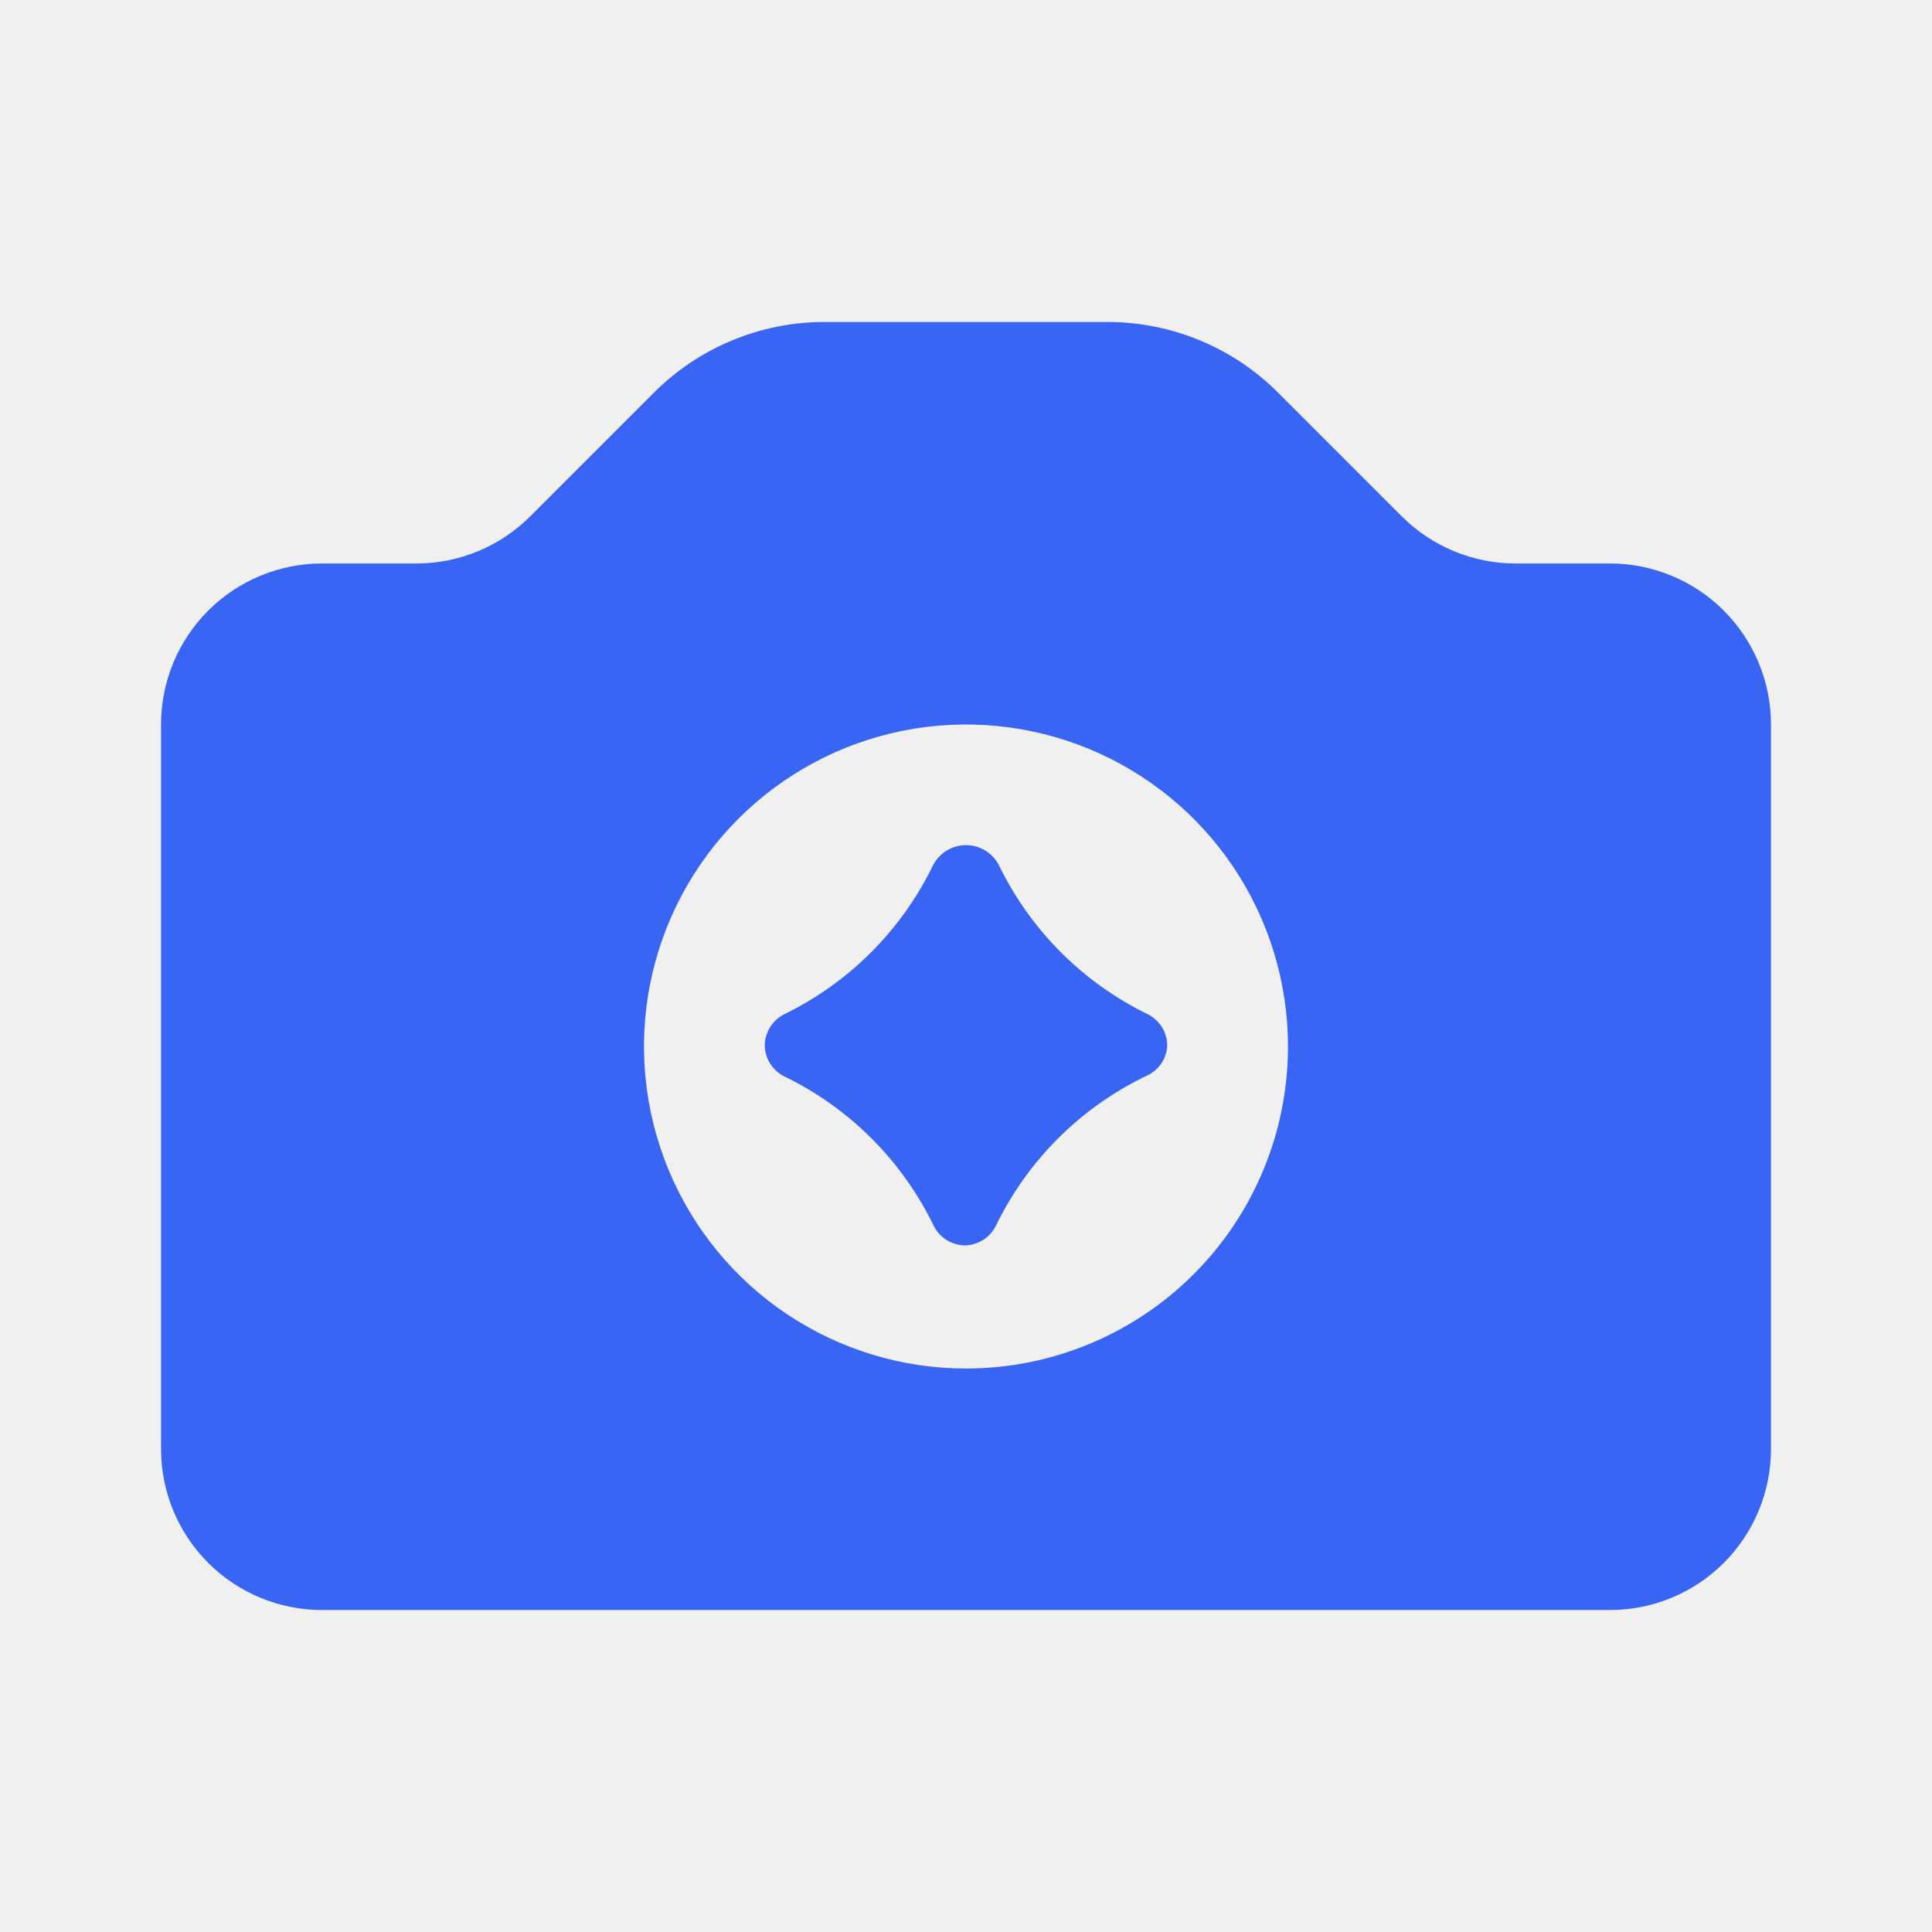
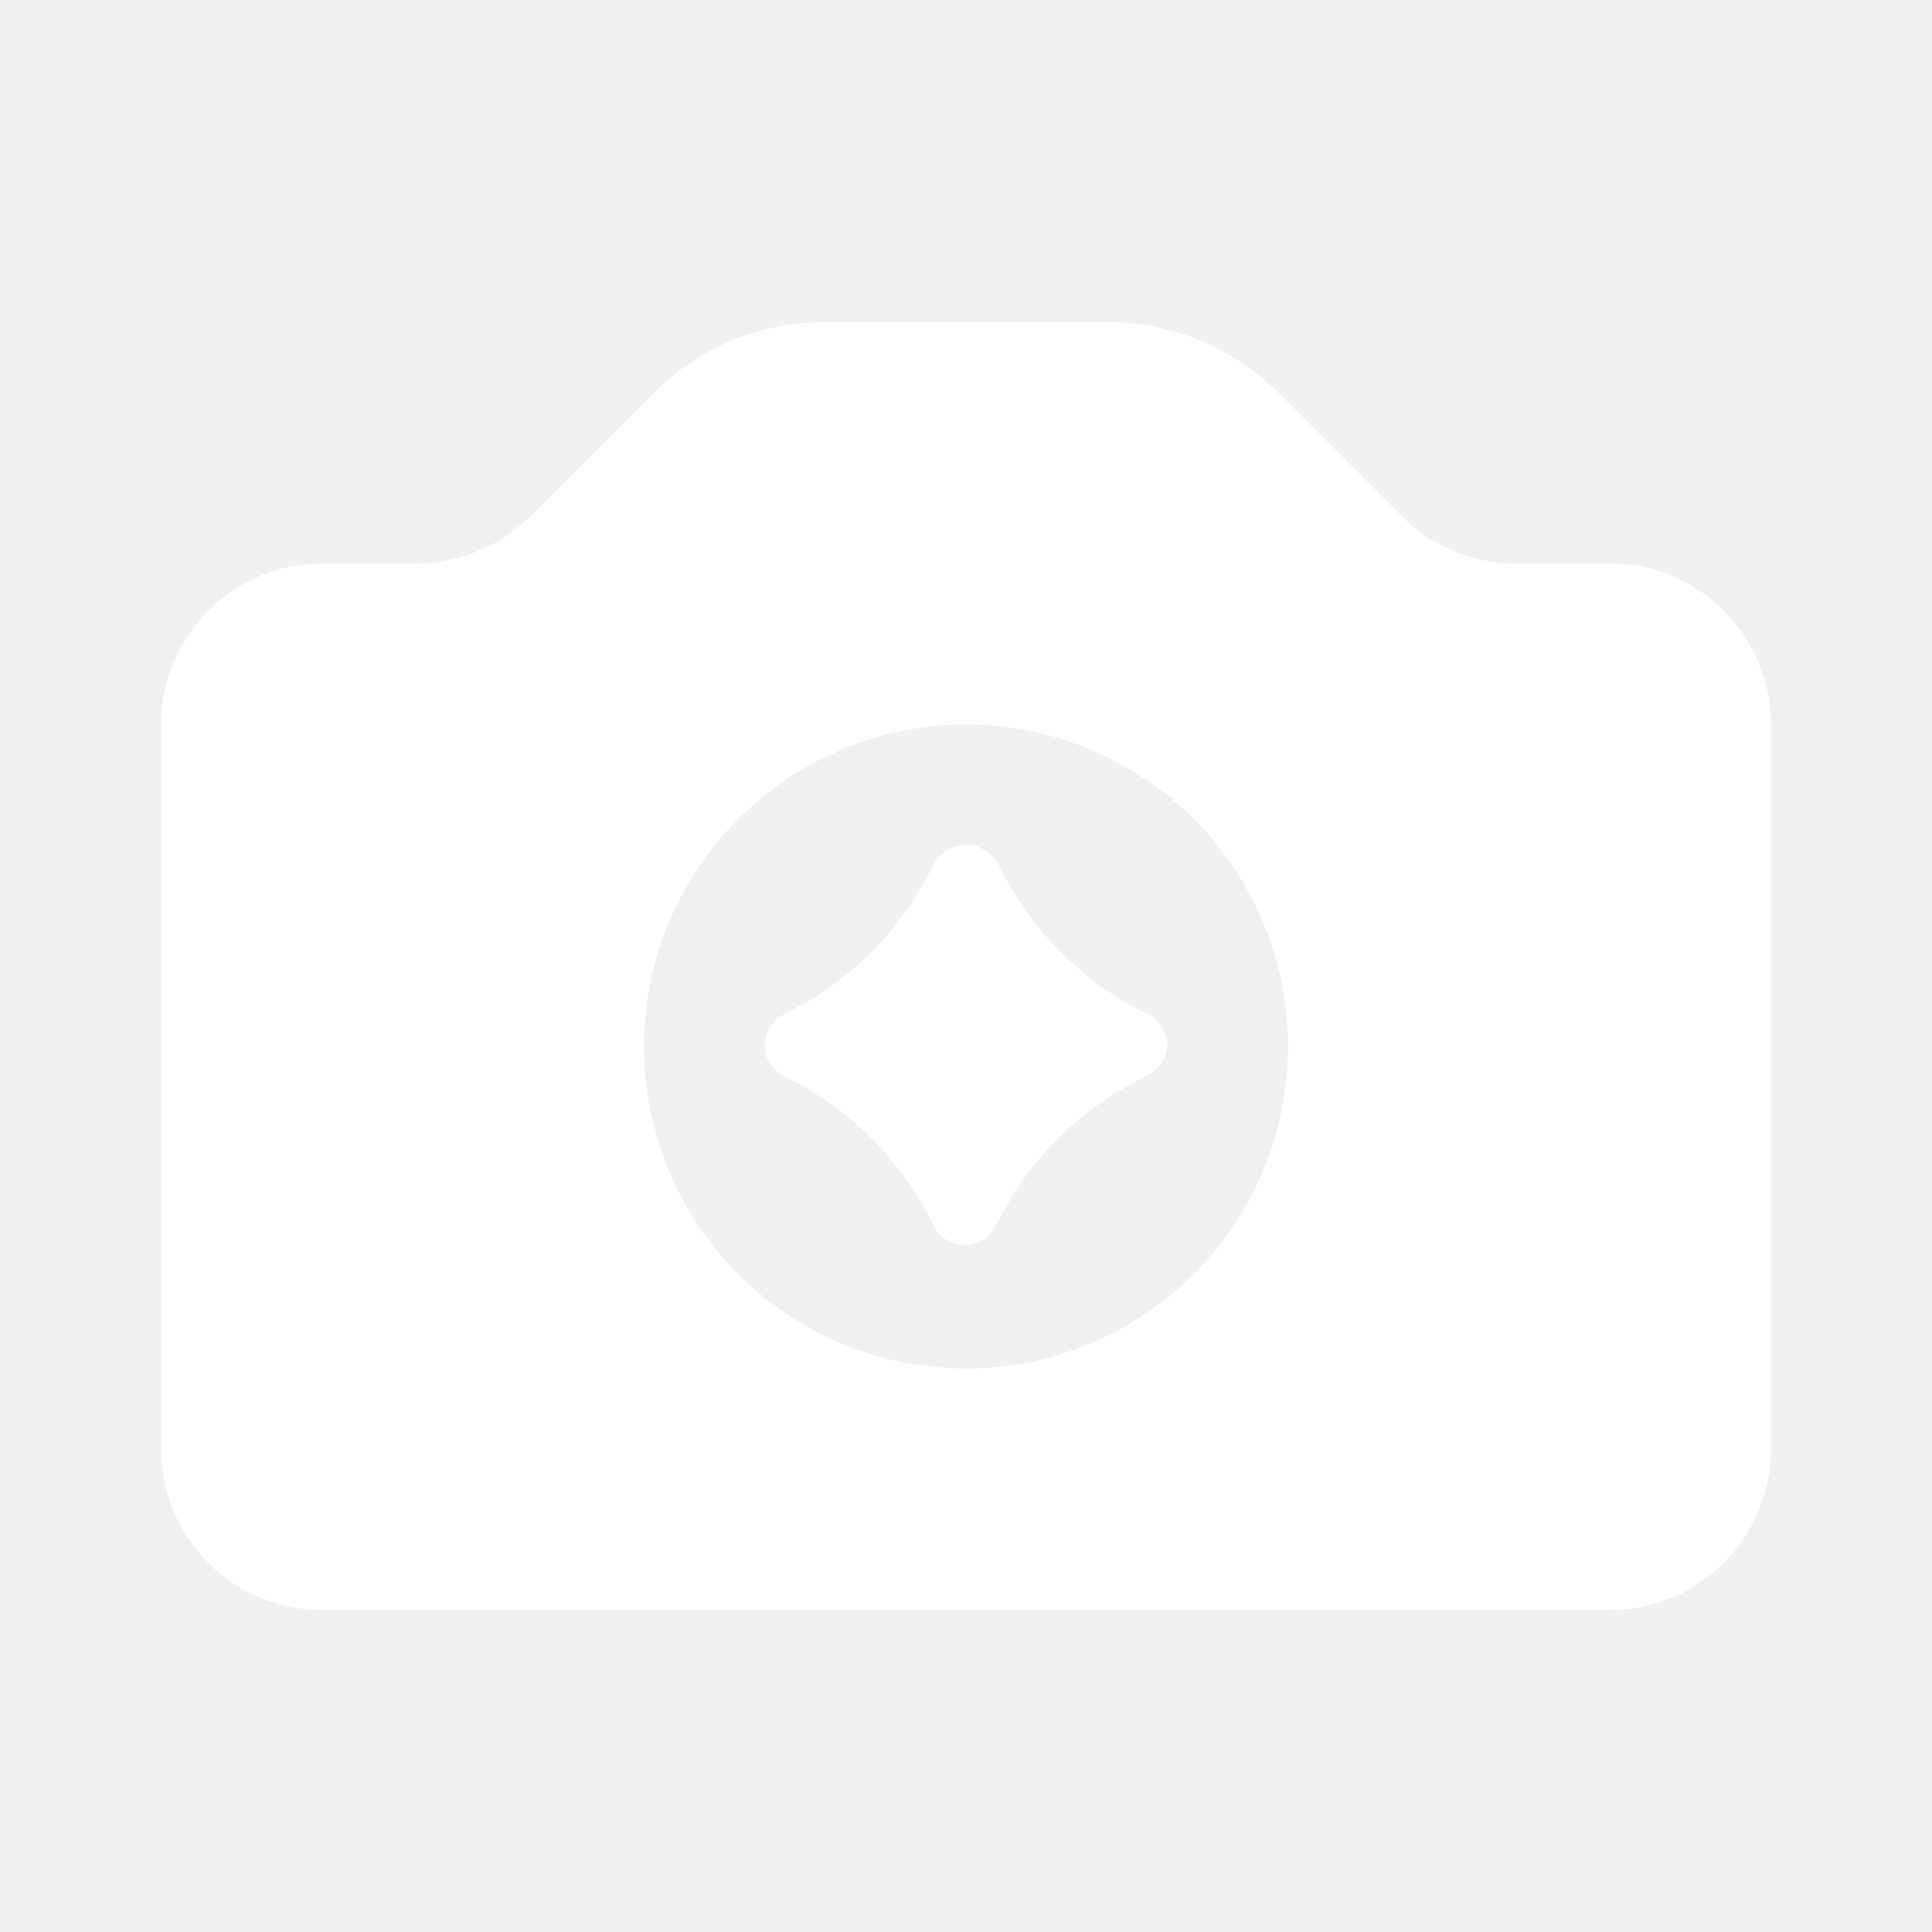
- <svg xmlns="http://www.w3.org/2000/svg" width="32" height="32" viewBox="0 0 32 32" fill="none">
-   <path d="M26.667 9.333H25.107C24.755 9.334 24.406 9.264 24.081 9.129C23.756 8.994 23.461 8.796 23.213 8.547L21.173 6.507C20.424 5.756 19.407 5.334 18.347 5.333H13.653C12.593 5.334 11.576 5.756 10.827 6.507L8.787 8.547C8.539 8.796 8.244 8.994 7.919 9.129C7.594 9.264 7.245 9.334 6.893 9.333H5.333C4.626 9.333 3.948 9.614 3.448 10.114C2.948 10.614 2.667 11.293 2.667 12V24C2.667 24.707 2.948 25.386 3.448 25.886C3.948 26.386 4.626 26.667 5.333 26.667H26.667C27.374 26.667 28.052 26.386 28.552 25.886C29.052 25.386 29.333 24.707 29.333 24V12C29.333 11.293 29.052 10.614 28.552 10.114C28.052 9.614 27.374 9.333 26.667 9.333V9.333ZM16 22.667C14.945 22.667 13.914 22.354 13.037 21.768C12.16 21.182 11.476 20.349 11.073 19.374C10.669 18.4 10.563 17.327 10.769 16.293C10.975 15.258 11.483 14.308 12.229 13.562C12.975 12.816 13.925 12.308 14.96 12.102C15.994 11.897 17.066 12.002 18.041 12.406C19.015 12.81 19.849 13.493 20.434 14.37C21.02 15.247 21.333 16.279 21.333 17.333C21.333 18.748 20.771 20.104 19.771 21.105C18.771 22.105 17.415 22.667 16 22.667ZM19.013 16.8C17.938 16.277 17.069 15.409 16.547 14.333C16.495 14.232 16.417 14.148 16.321 14.089C16.224 14.029 16.113 13.998 16 13.998C15.887 13.998 15.776 14.029 15.679 14.089C15.583 14.148 15.505 14.232 15.453 14.333C14.931 15.409 14.062 16.277 12.987 16.8C12.889 16.85 12.807 16.927 12.75 17.021C12.694 17.115 12.665 17.223 12.667 17.333C12.672 17.436 12.704 17.536 12.76 17.623C12.817 17.71 12.895 17.78 12.987 17.827C14.069 18.35 14.943 19.224 15.467 20.307C15.514 20.399 15.584 20.477 15.67 20.533C15.757 20.589 15.857 20.622 15.96 20.627H16C16.103 20.622 16.203 20.589 16.29 20.533C16.376 20.477 16.447 20.399 16.493 20.307C17.017 19.224 17.891 18.35 18.973 17.827C19.073 17.785 19.159 17.718 19.223 17.631C19.286 17.544 19.324 17.441 19.333 17.333V17.333C19.335 17.223 19.306 17.115 19.25 17.021C19.193 16.927 19.111 16.85 19.013 16.8Z" fill="#3865F3" />
+ <svg xmlns="http://www.w3.org/2000/svg" width="32" height="32" viewBox="0 0 32 32" fill="white">
+   <path d="M26.667 9.333H25.107C24.755 9.334 24.406 9.264 24.081 9.129C23.756 8.994 23.461 8.796 23.213 8.547L21.173 6.507C20.424 5.756 19.407 5.334 18.347 5.333H13.653C12.593 5.334 11.576 5.756 10.827 6.507L8.787 8.547C8.539 8.796 8.244 8.994 7.919 9.129C7.594 9.264 7.245 9.334 6.893 9.333H5.333C4.626 9.333 3.948 9.614 3.448 10.114C2.948 10.614 2.667 11.293 2.667 12V24C2.667 24.707 2.948 25.386 3.448 25.886C3.948 26.386 4.626 26.667 5.333 26.667H26.667C27.374 26.667 28.052 26.386 28.552 25.886C29.052 25.386 29.333 24.707 29.333 24V12C29.333 11.293 29.052 10.614 28.552 10.114C28.052 9.614 27.374 9.333 26.667 9.333V9.333ZM16 22.667C14.945 22.667 13.914 22.354 13.037 21.768C12.16 21.182 11.476 20.349 11.073 19.374C10.669 18.4 10.563 17.327 10.769 16.293C10.975 15.258 11.483 14.308 12.229 13.562C12.975 12.816 13.925 12.308 14.96 12.102C15.994 11.897 17.066 12.002 18.041 12.406C19.015 12.81 19.849 13.493 20.434 14.37C21.02 15.247 21.333 16.279 21.333 17.333C21.333 18.748 20.771 20.104 19.771 21.105C18.771 22.105 17.415 22.667 16 22.667ZM19.013 16.8C17.938 16.277 17.069 15.409 16.547 14.333C16.495 14.232 16.417 14.148 16.321 14.089C16.224 14.029 16.113 13.998 16 13.998C15.887 13.998 15.776 14.029 15.679 14.089C15.583 14.148 15.505 14.232 15.453 14.333C14.931 15.409 14.062 16.277 12.987 16.8C12.889 16.85 12.807 16.927 12.75 17.021C12.694 17.115 12.665 17.223 12.667 17.333C12.672 17.436 12.704 17.536 12.76 17.623C12.817 17.71 12.895 17.78 12.987 17.827C14.069 18.35 14.943 19.224 15.467 20.307C15.514 20.399 15.584 20.477 15.67 20.533C15.757 20.589 15.857 20.622 15.96 20.627H16C16.103 20.622 16.203 20.589 16.29 20.533C16.376 20.477 16.447 20.399 16.493 20.307C17.017 19.224 17.891 18.35 18.973 17.827C19.073 17.785 19.159 17.718 19.223 17.631C19.286 17.544 19.324 17.441 19.333 17.333V17.333C19.335 17.223 19.306 17.115 19.25 17.021C19.193 16.927 19.111 16.85 19.013 16.8Z" fill="white" />
</svg>
